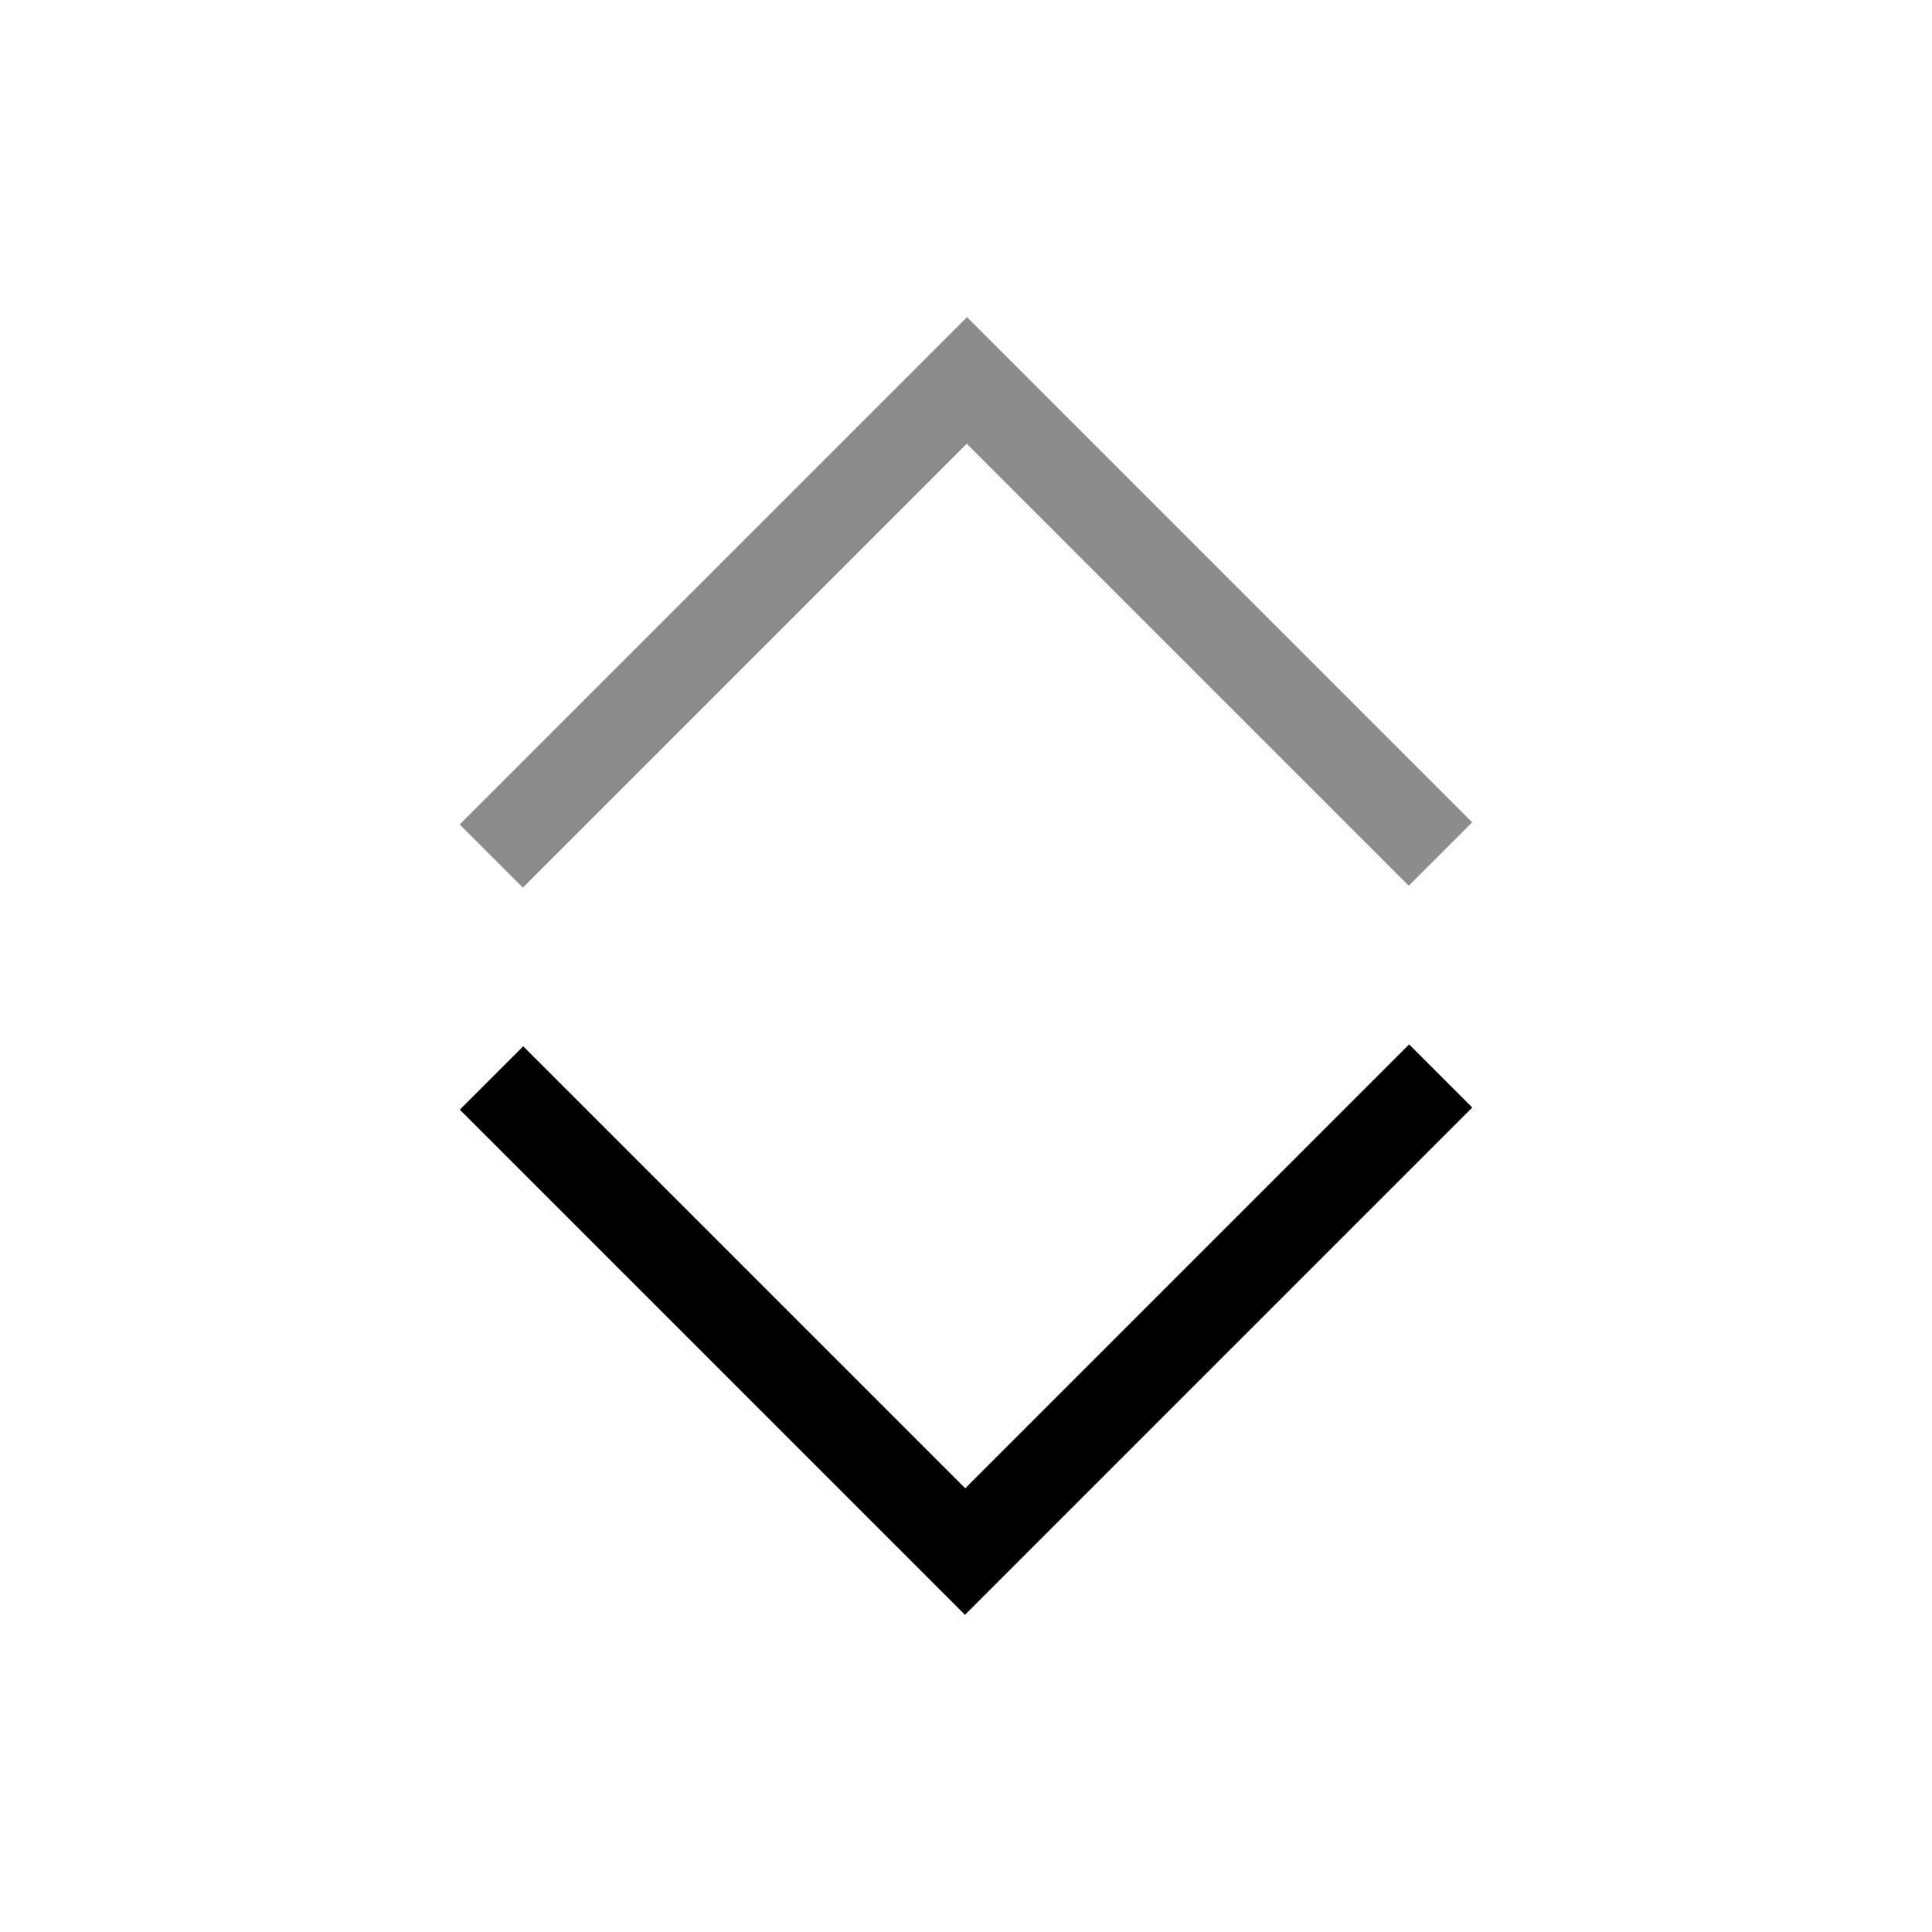
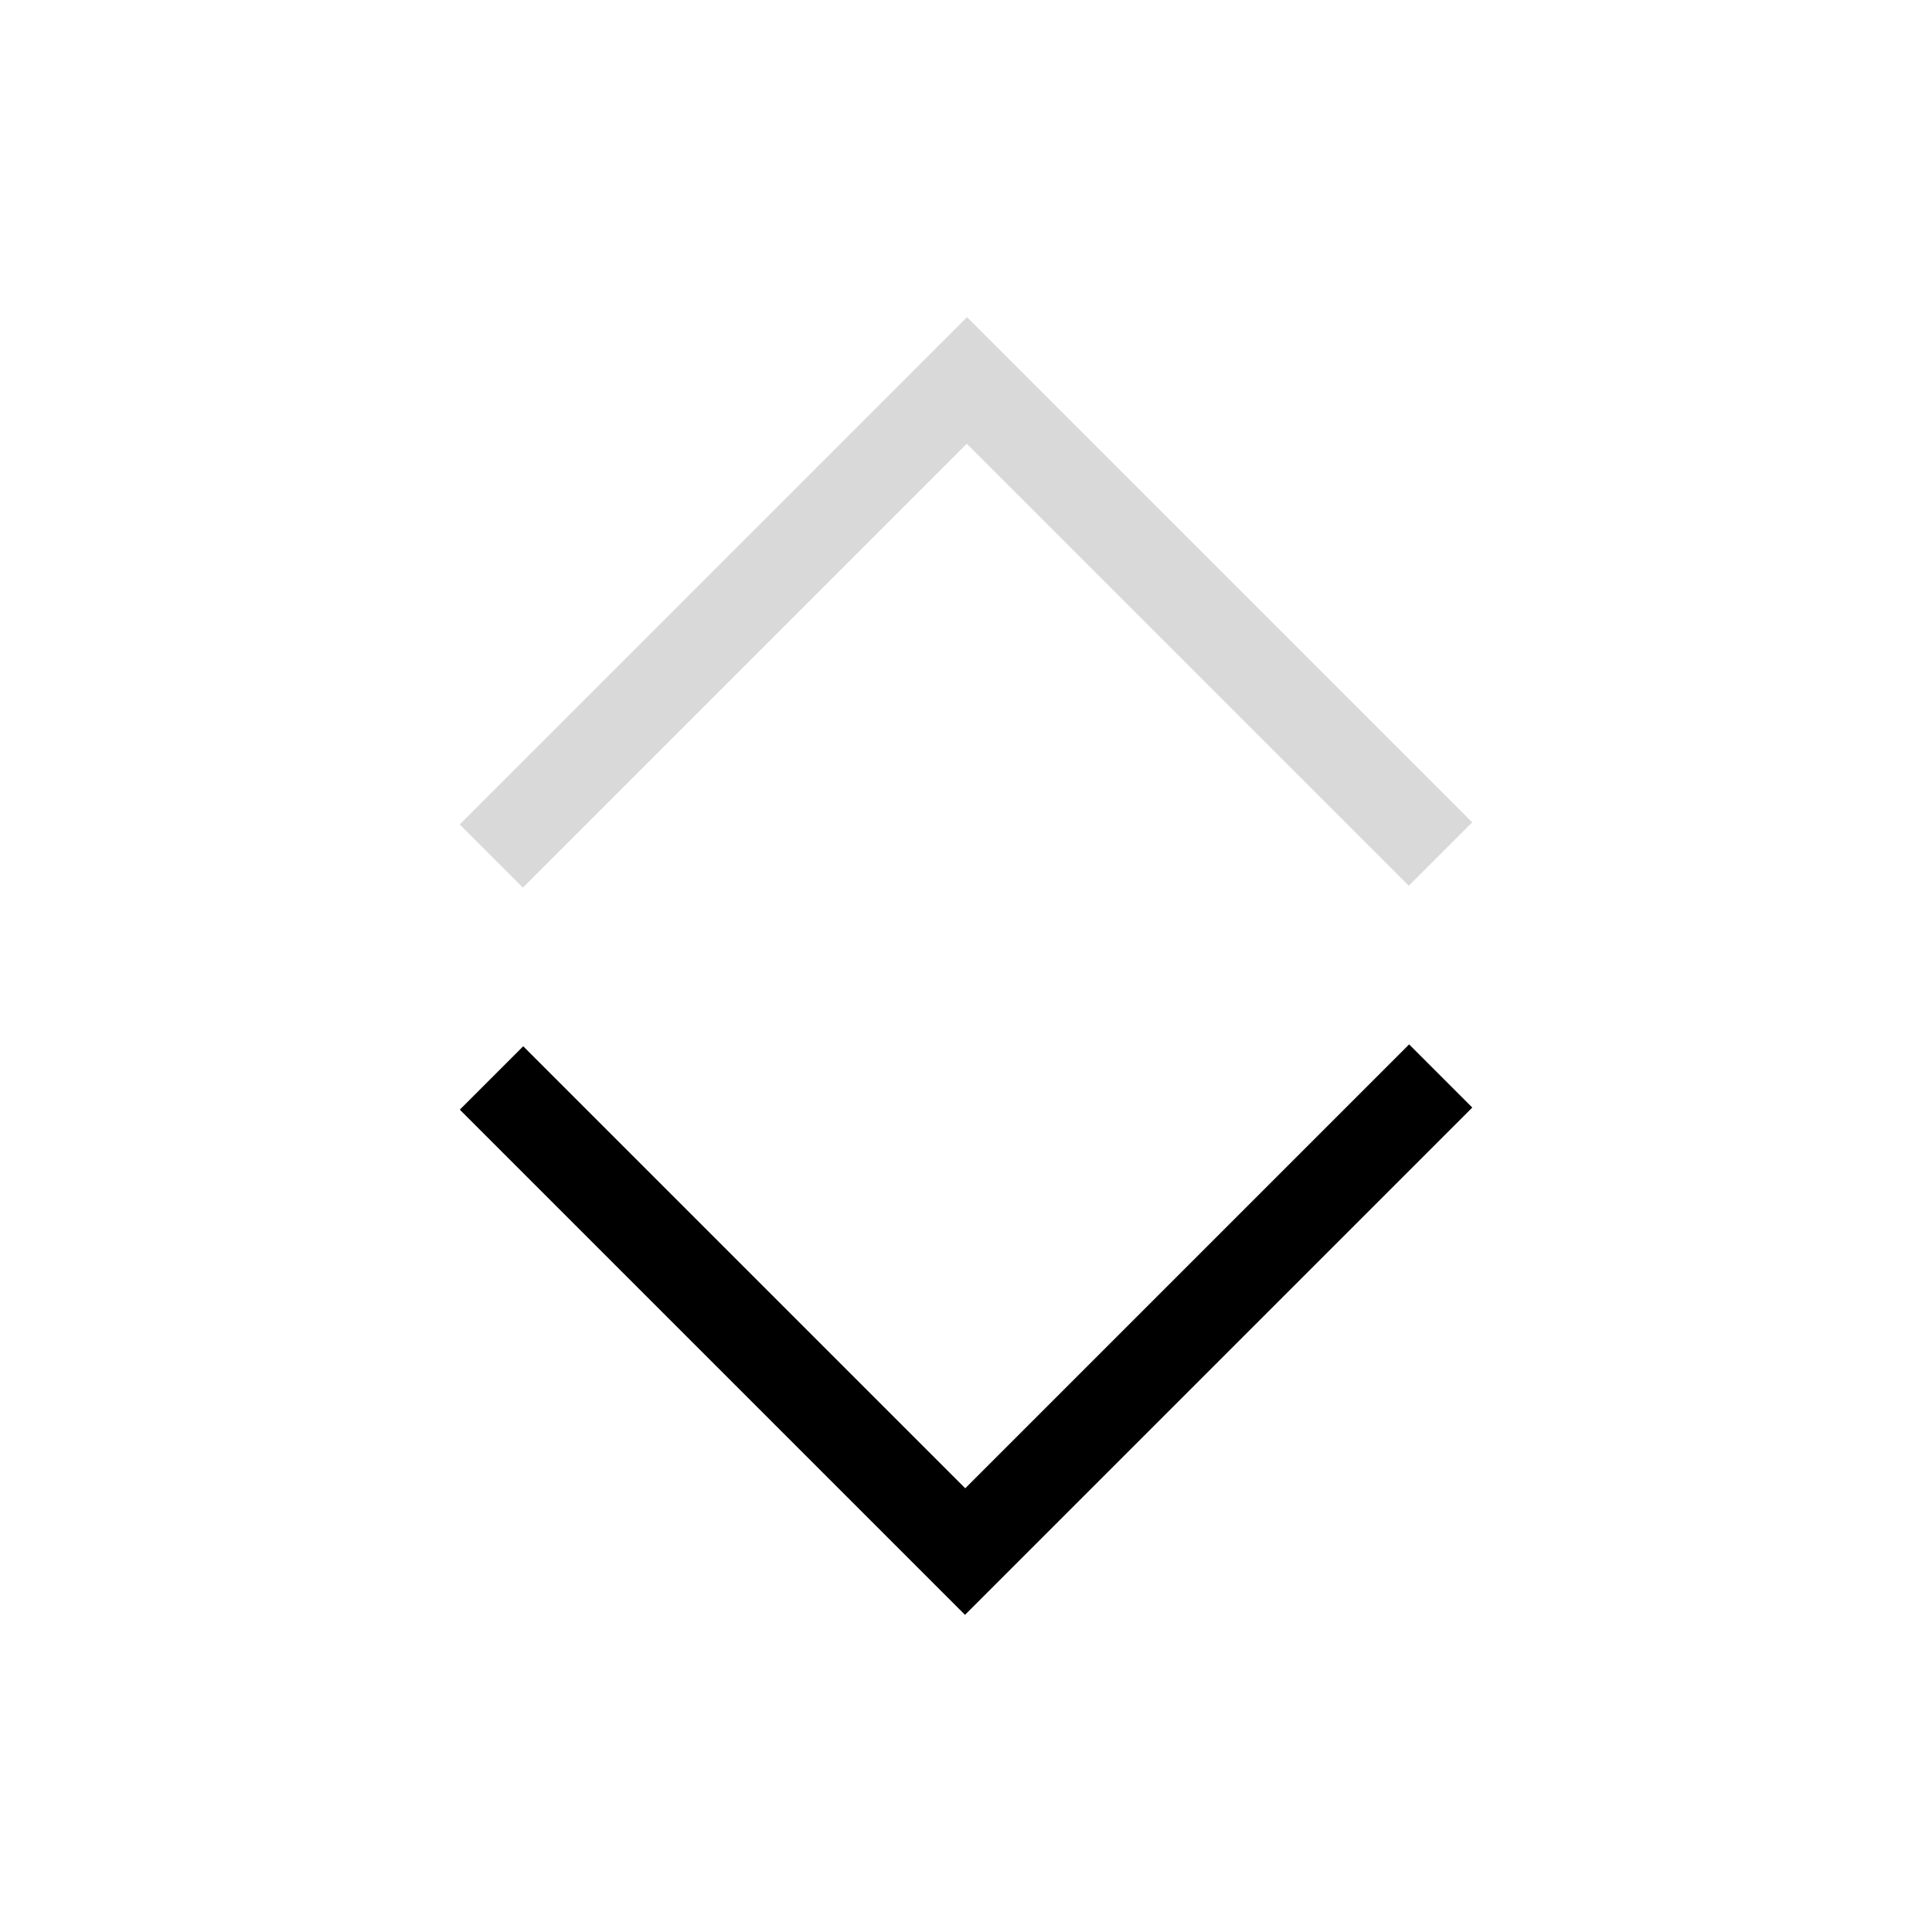
<svg xmlns="http://www.w3.org/2000/svg" width="100%" height="100%" viewBox="0 0 64 64" version="1.1" xml:space="preserve" style="fill-rule:evenodd;clip-rule:evenodd;stroke-linejoin:round;stroke-miterlimit:2;">
  <g transform="matrix(1,0,0,1,-1152,-320)">
    <rect id="Icons" x="0" y="0" width="1280" height="800" style="fill:none;" />
    <g id="Icons1">
      <g id="Strike">
            </g>
      <g id="H1">
            </g>
      <g id="H2">
            </g>
      <g id="H3">
            </g>
      <g id="list-ul">
            </g>
      <g id="hamburger-1">
            </g>
      <g id="hamburger-2">
            </g>
      <g id="list-ol">
            </g>
      <g id="list-task">
            </g>
      <g id="trash">
            </g>
      <g id="vertical-menu">
            </g>
      <g id="horizontal-menu">
            </g>
      <g id="sidebar-2">
            </g>
      <g id="Pen">
            </g>
      <g id="Pen1">
            </g>
      <g id="clock">
            </g>
      <g id="external-link">
            </g>
      <g id="hr">
            </g>
      <g id="info">
            </g>
      <g id="warning">
            </g>
      <g id="plus-circle">
            </g>
      <g id="minus-circle">
            </g>
      <g transform="matrix(1,0,0,1,64,0)">
        <g id="caret-down" transform="matrix(0.522955,0.522955,-0.525161,0.525161,1082.79,109.448)">
          <path d="M288,216L256,216L256,212L284,212L284,184L288,184L288,216Z" style="fill-rule:nonzero;" />
        </g>
        <g id="caret-down1" transform="matrix(-0.522955,-0.522955,0.525161,-0.525161,1157.21,594.552)">
-           <path d="M288,216L256,216L256,212L284,212L284,184L288,184L288,216Z" style="fill:rgb(140,140,140);fill-rule:nonzero;" />
+           <path d="M288,216L256,216L256,212L284,212L284,184L288,184L288,216Z" style="fill:rgb(217,217,217);fill-rule:nonzero;" />
        </g>
      </g>
      <g id="vue">
            </g>
      <g id="cog">
            </g>
      <g id="logo">
            </g>
      <g id="radio-check">
            </g>
      <g id="eye-slash">
            </g>
      <g id="eye">
            </g>
      <g id="toggle-off">
            </g>
      <g id="shredder">
            </g>
      <g id="spinner--loading--dots-">
            </g>
      <g id="react">
            </g>
      <g id="check-selected">
            </g>
      <g id="turn-off">
            </g>
      <g id="code-block">
            </g>
      <g id="user">
            </g>
      <g id="coffee-bean">
            </g>
      <g transform="matrix(0.638317,0.368532,-0.368532,0.638317,785.021,-208.975)">
        <g id="coffee-beans">
          <g id="coffee-bean1">
                    </g>
        </g>
      </g>
      <g id="coffee-bean-filled">
            </g>
      <g transform="matrix(0.638317,0.368532,-0.368532,0.638317,913.062,-208.975)">
        <g id="coffee-beans-filled">
          <g id="coffee-bean2">
                    </g>
        </g>
      </g>
      <g id="clipboard">
            </g>
      <g transform="matrix(1,0,0,1,128.011,1.35415)">
        <g id="clipboard-paste">
                </g>
      </g>
      <g id="clipboard-copy">
            </g>
      <g id="Layer1">
            </g>
    </g>
  </g>
</svg>
